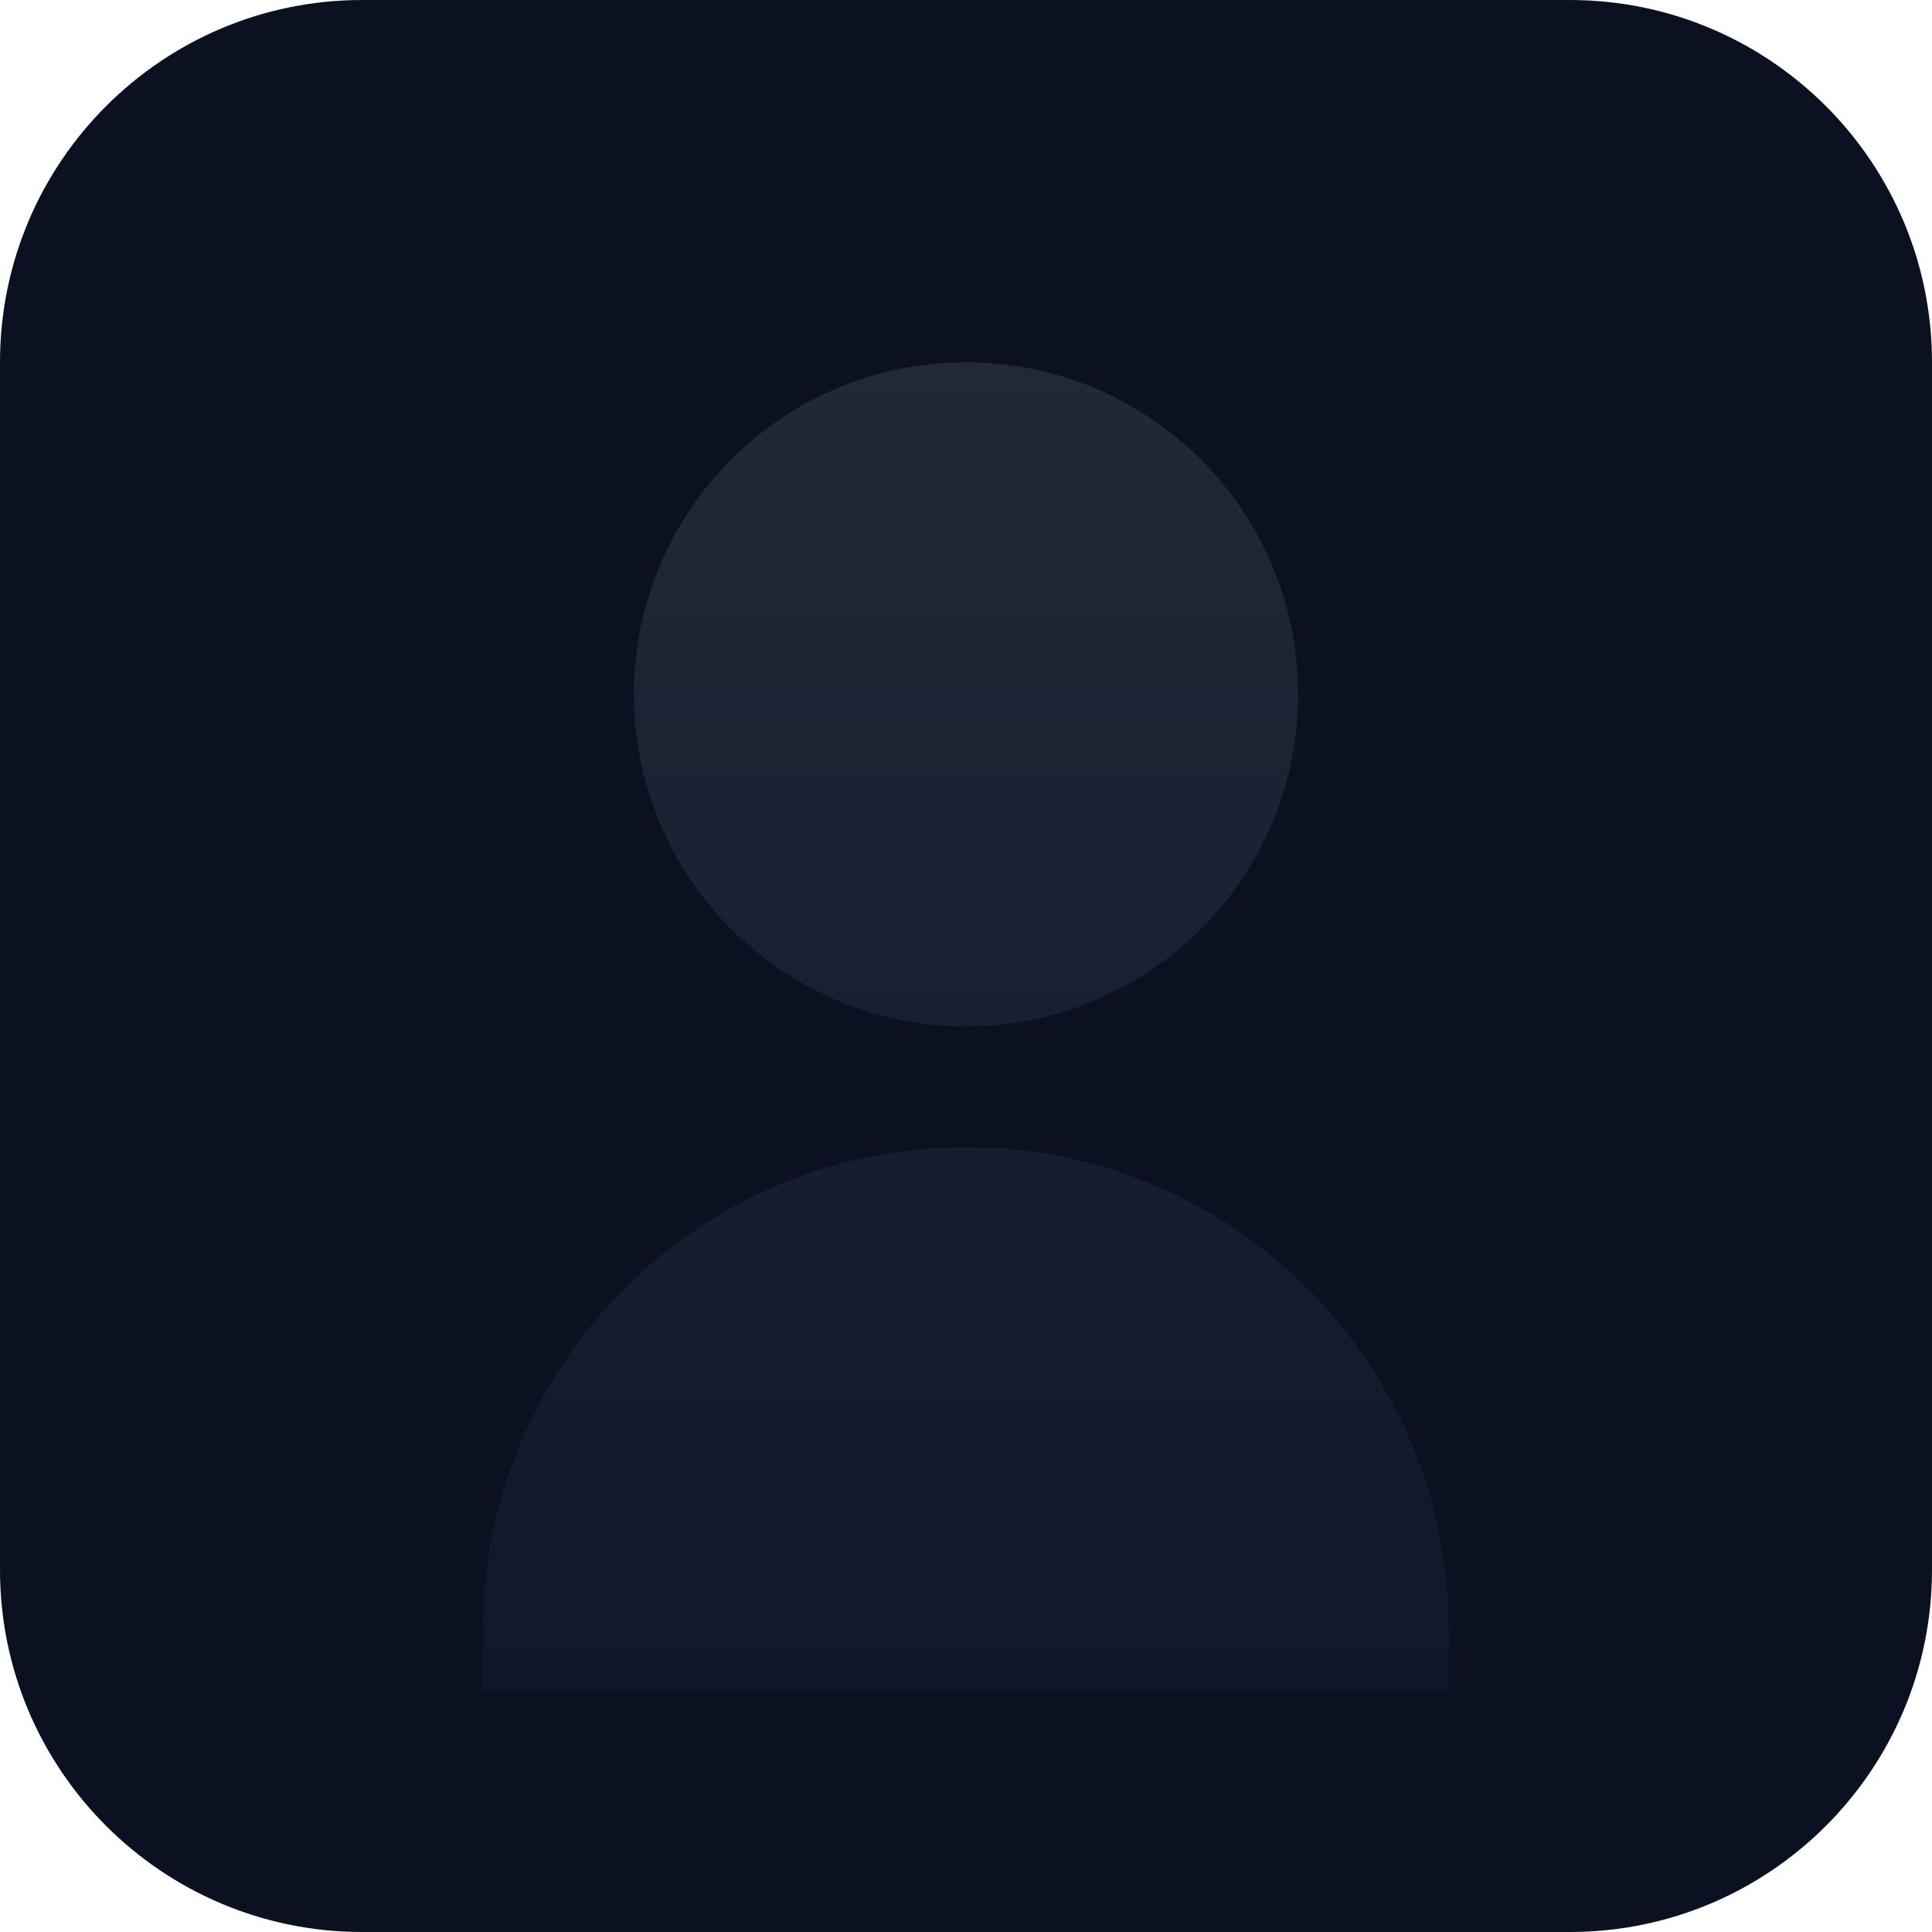
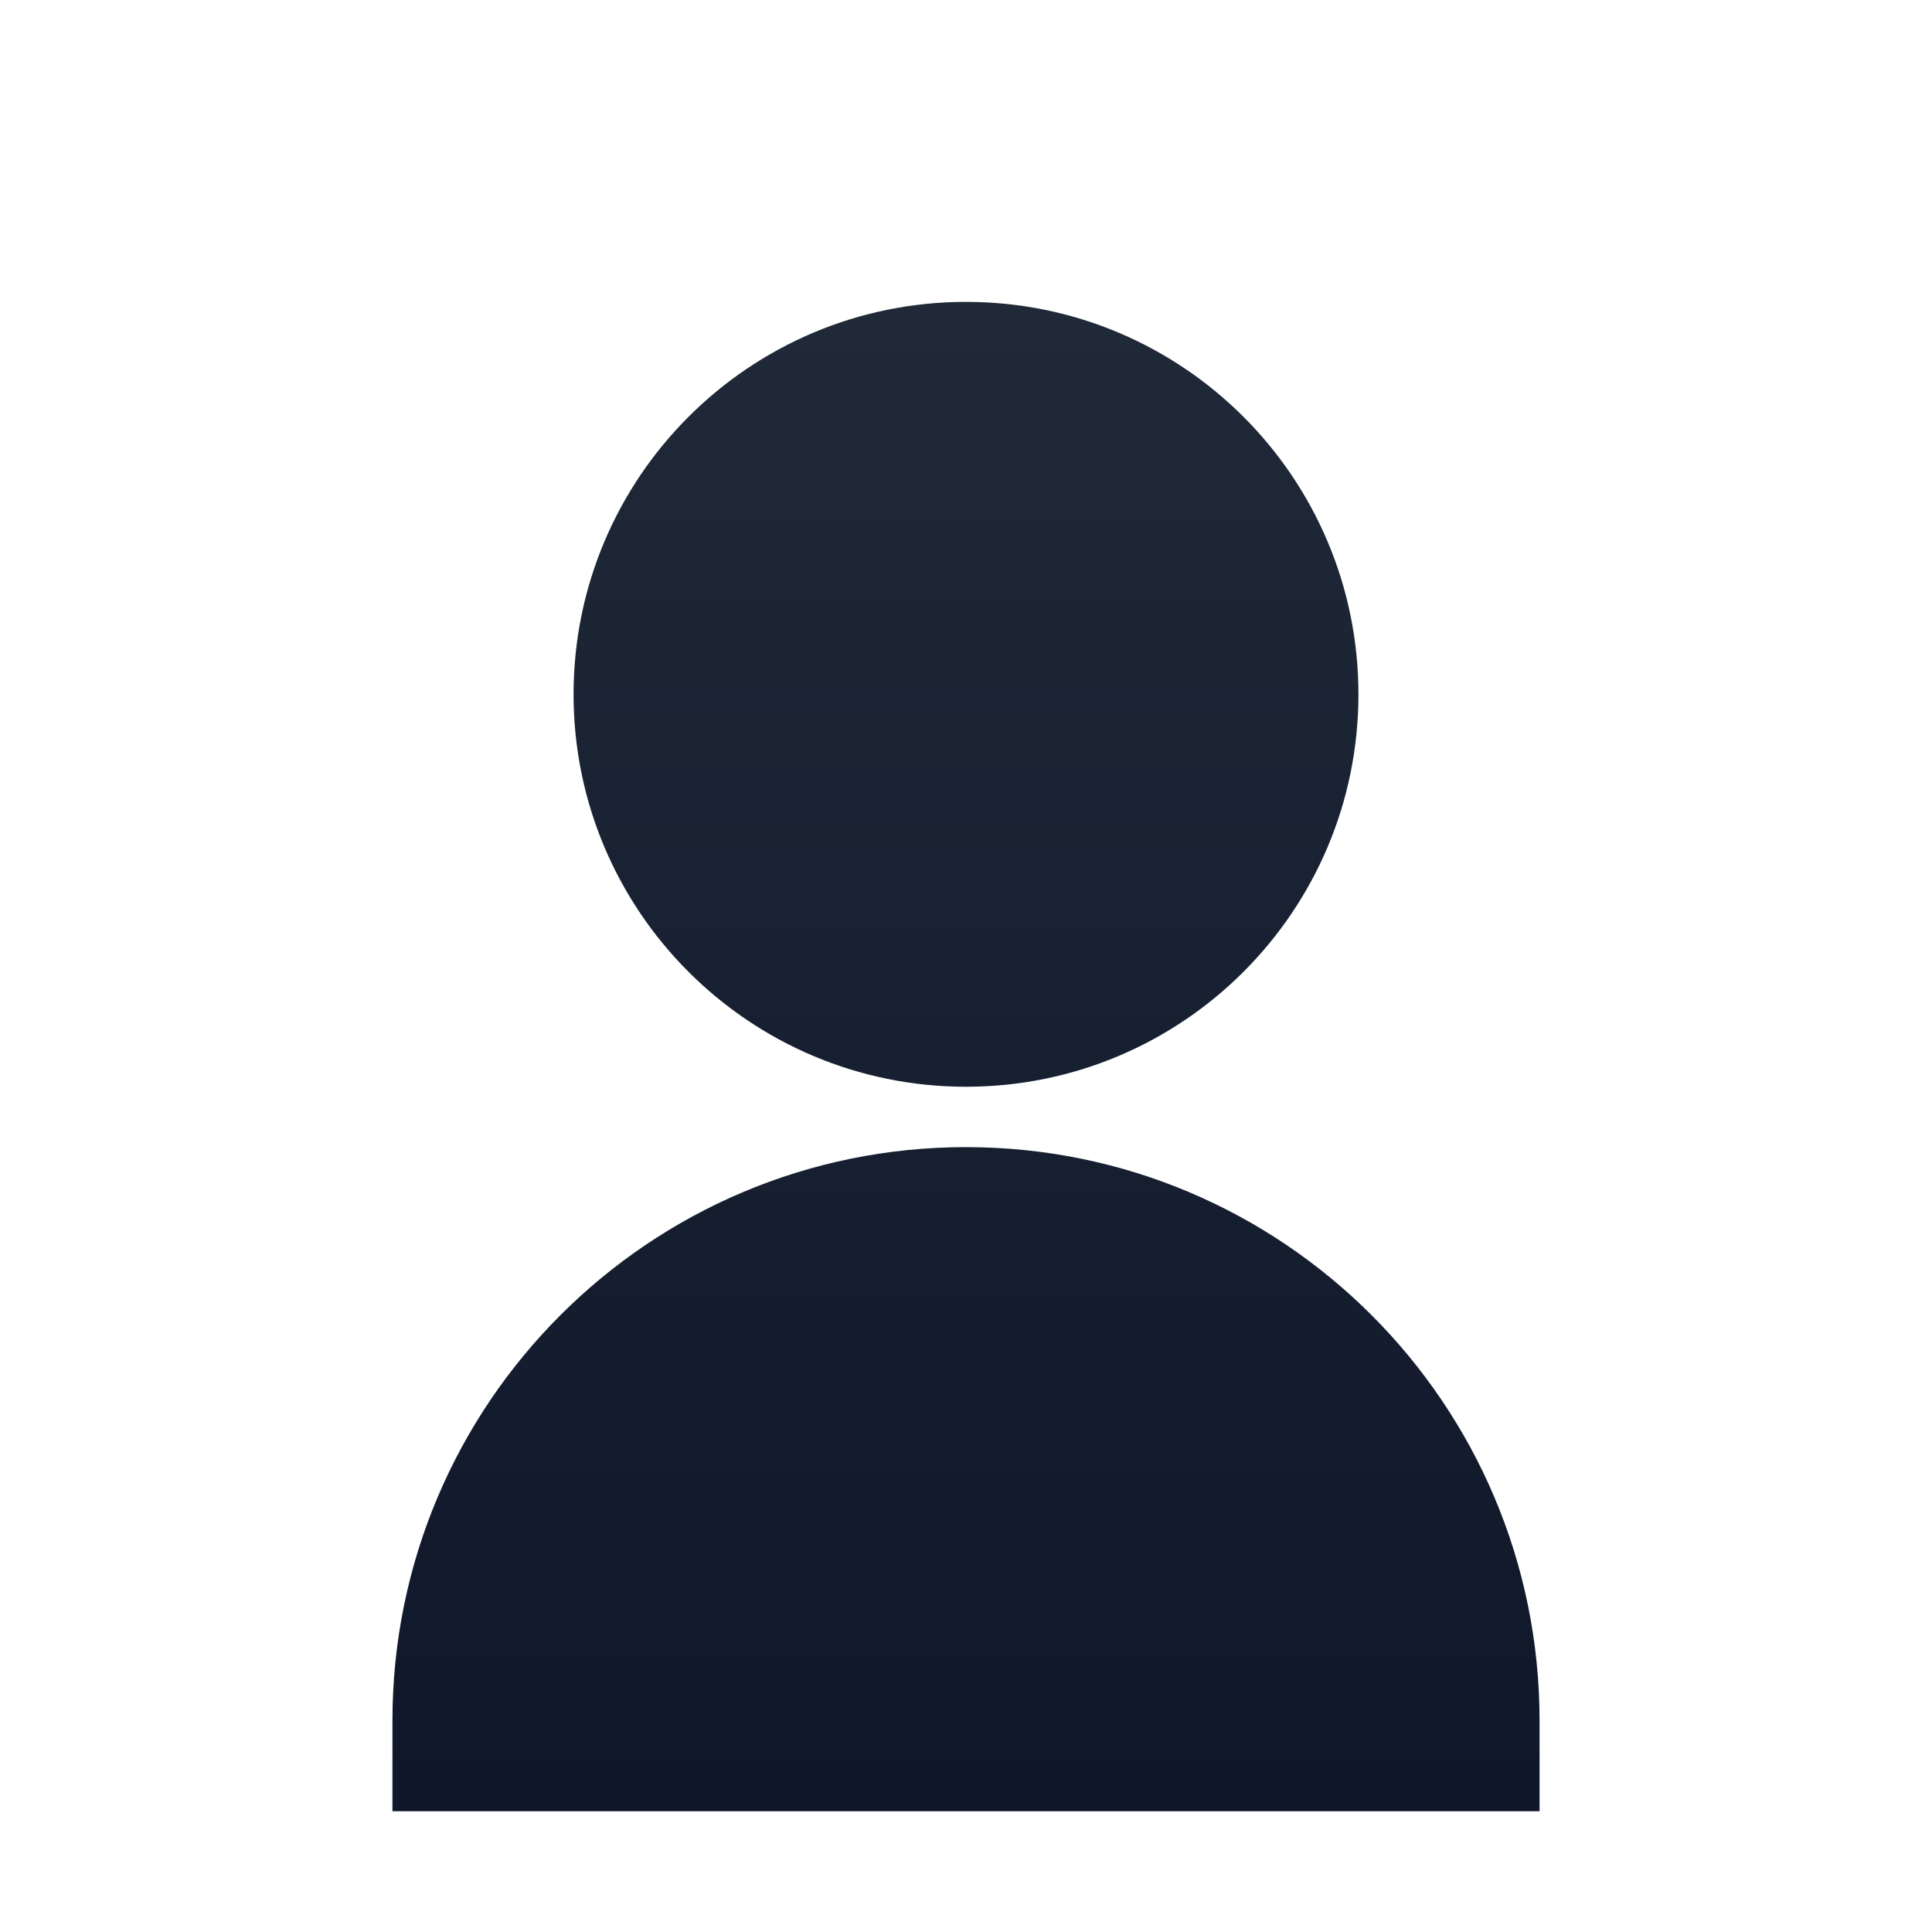
<svg xmlns="http://www.w3.org/2000/svg" viewBox="0 0 64 64" aria-hidden="true">
  <defs>
    <linearGradient id="silhouetteGradient" x1="0%" y1="0%" x2="0%" y2="100%">
      <stop offset="0%" stop-color="#1f2937" />
      <stop offset="100%" stop-color="#0f172a" />
    </linearGradient>
  </defs>
-   <rect width="64" height="64" rx="12" fill="#0b1120" />
-   <path d="M32 12c6.075 0 11 4.925 11 11s-4.925 11-11 11-11-4.925-11-11 4.925-11 11-11zm0 26c8.836 0 16 7.164 16 16v2H16v-2c0-8.836 7.164-16 16-16z" fill="url(#silhouetteGradient)" />
+   <path fill="url(#silhouetteGradient)" d="M32 10c7.18 0 13 5.82 13 13s-5.82 13-13 13-13-5.82-13-13 5.82-13 13-13zm0 28c10.493 0 19 8.507 19 19v3H13v-3c0-10.493 8.507-19 19-19z" />
</svg>
